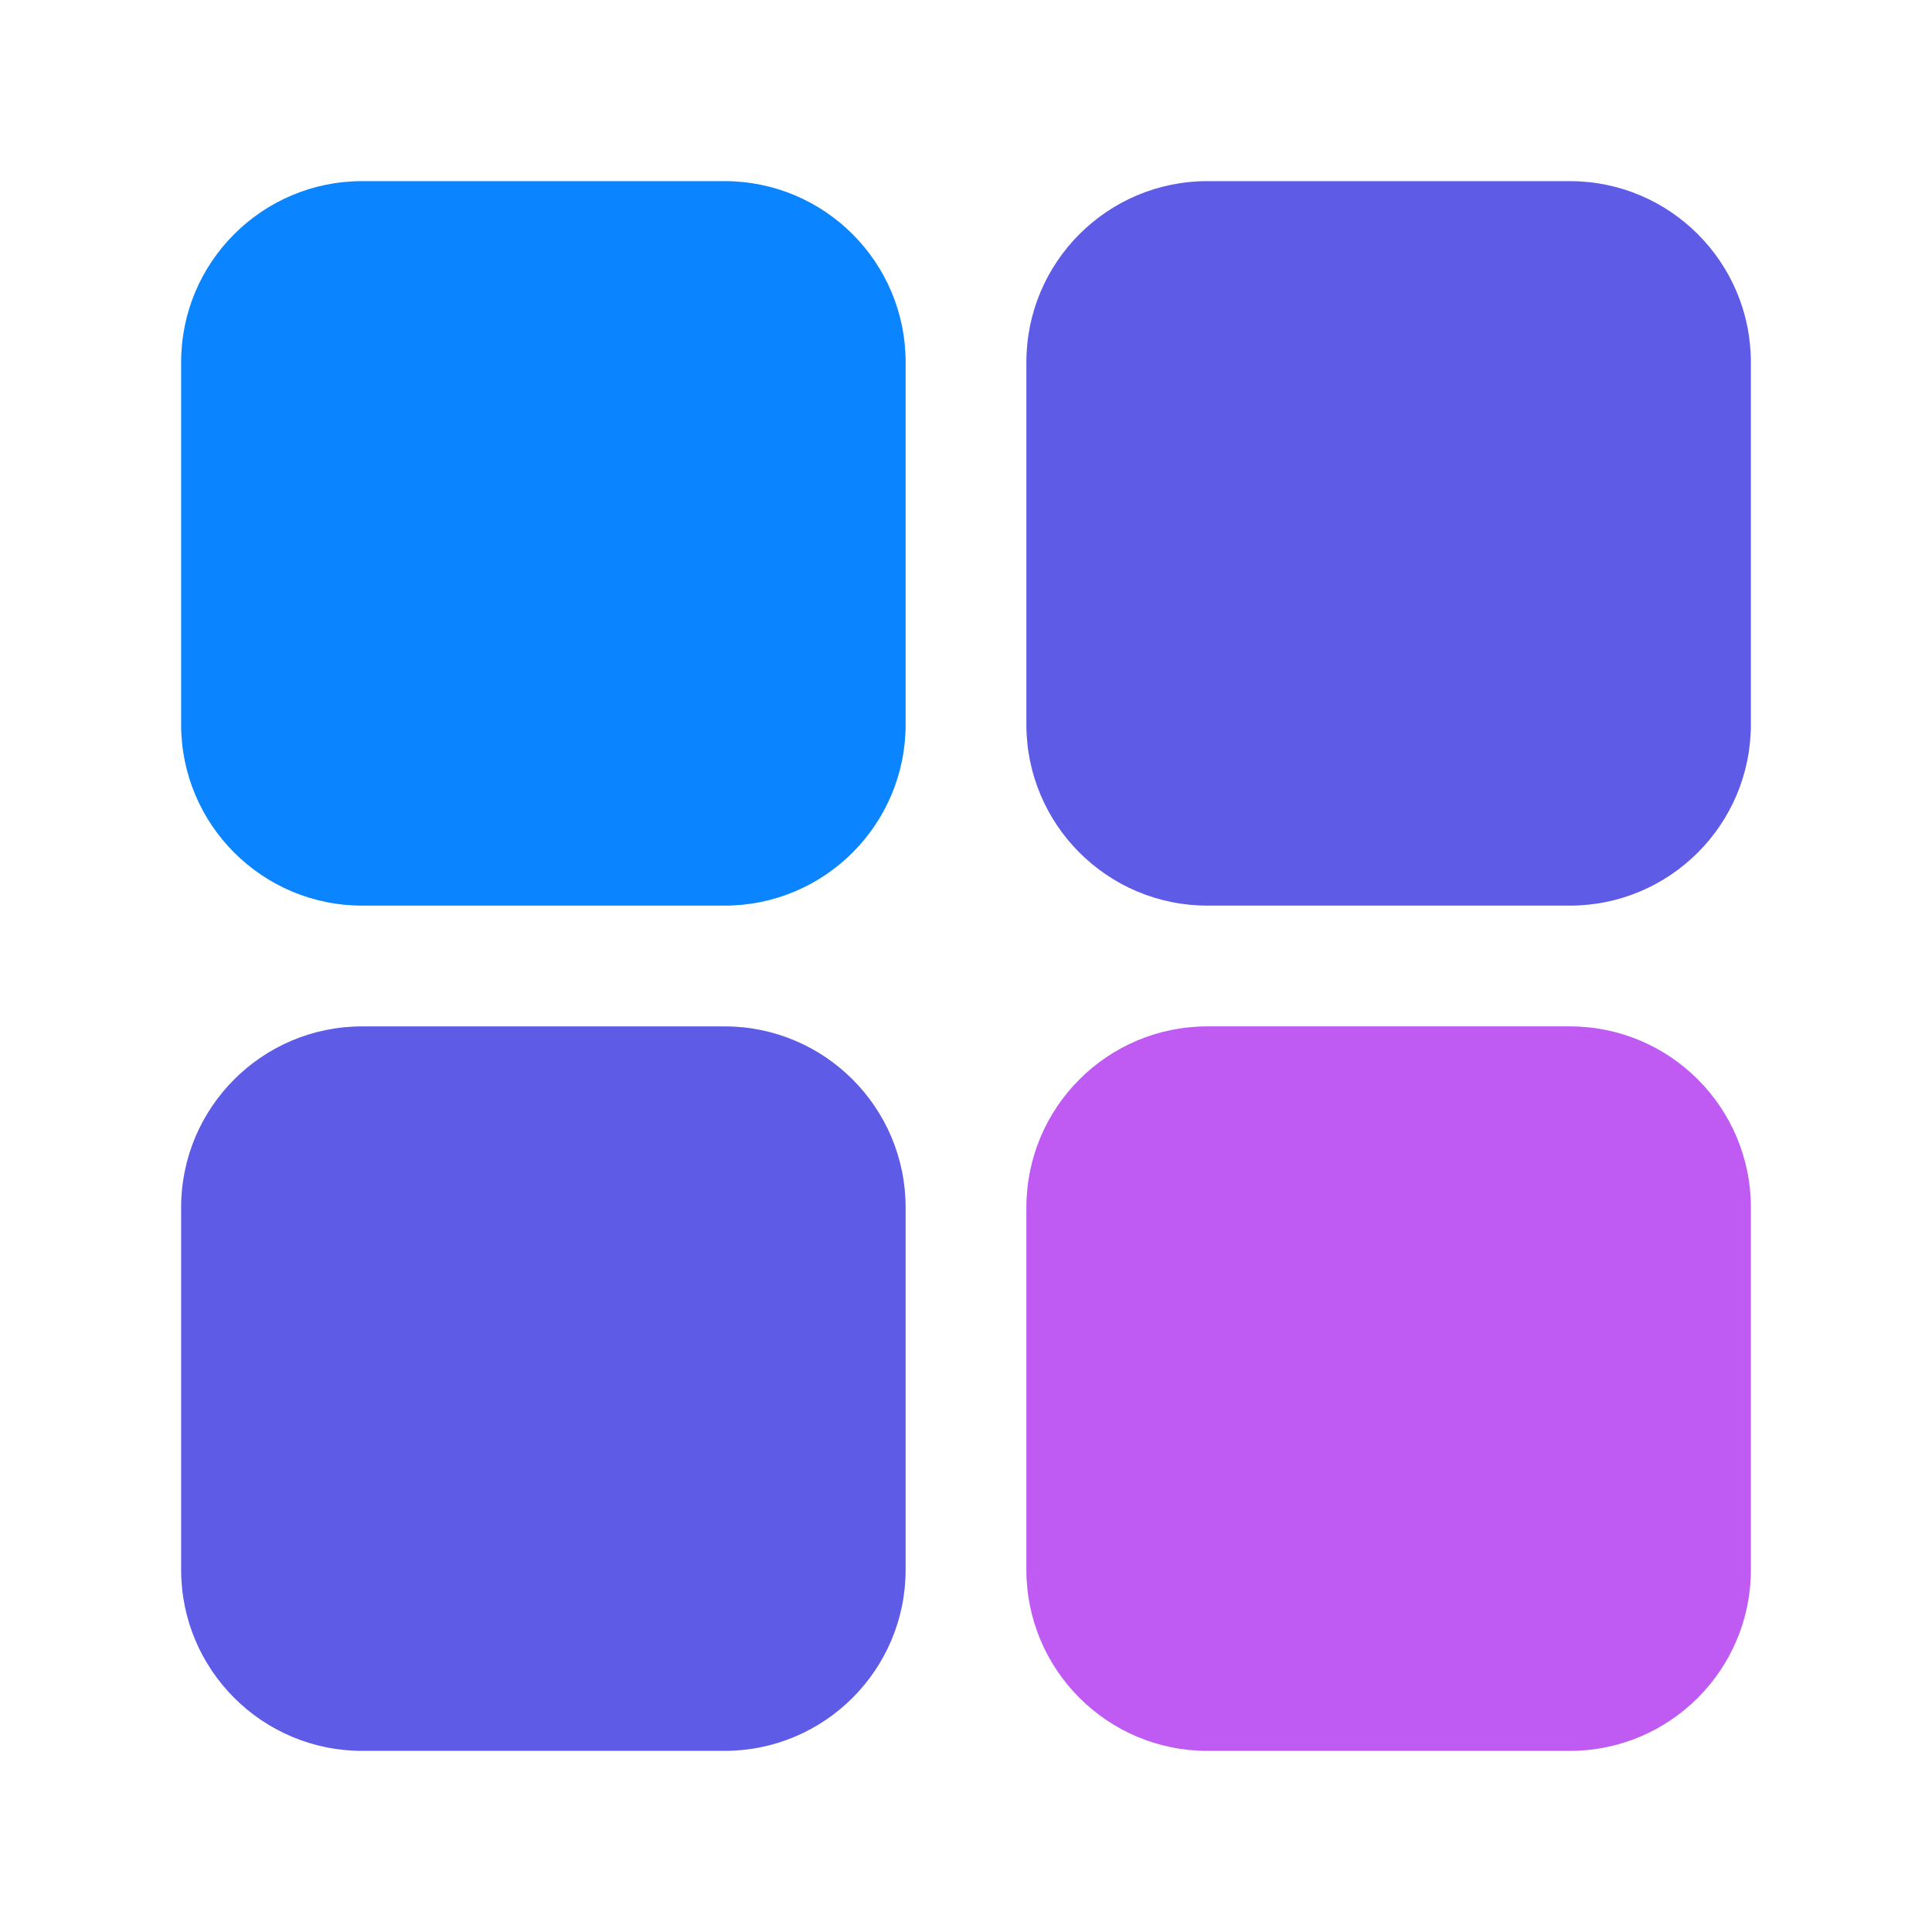
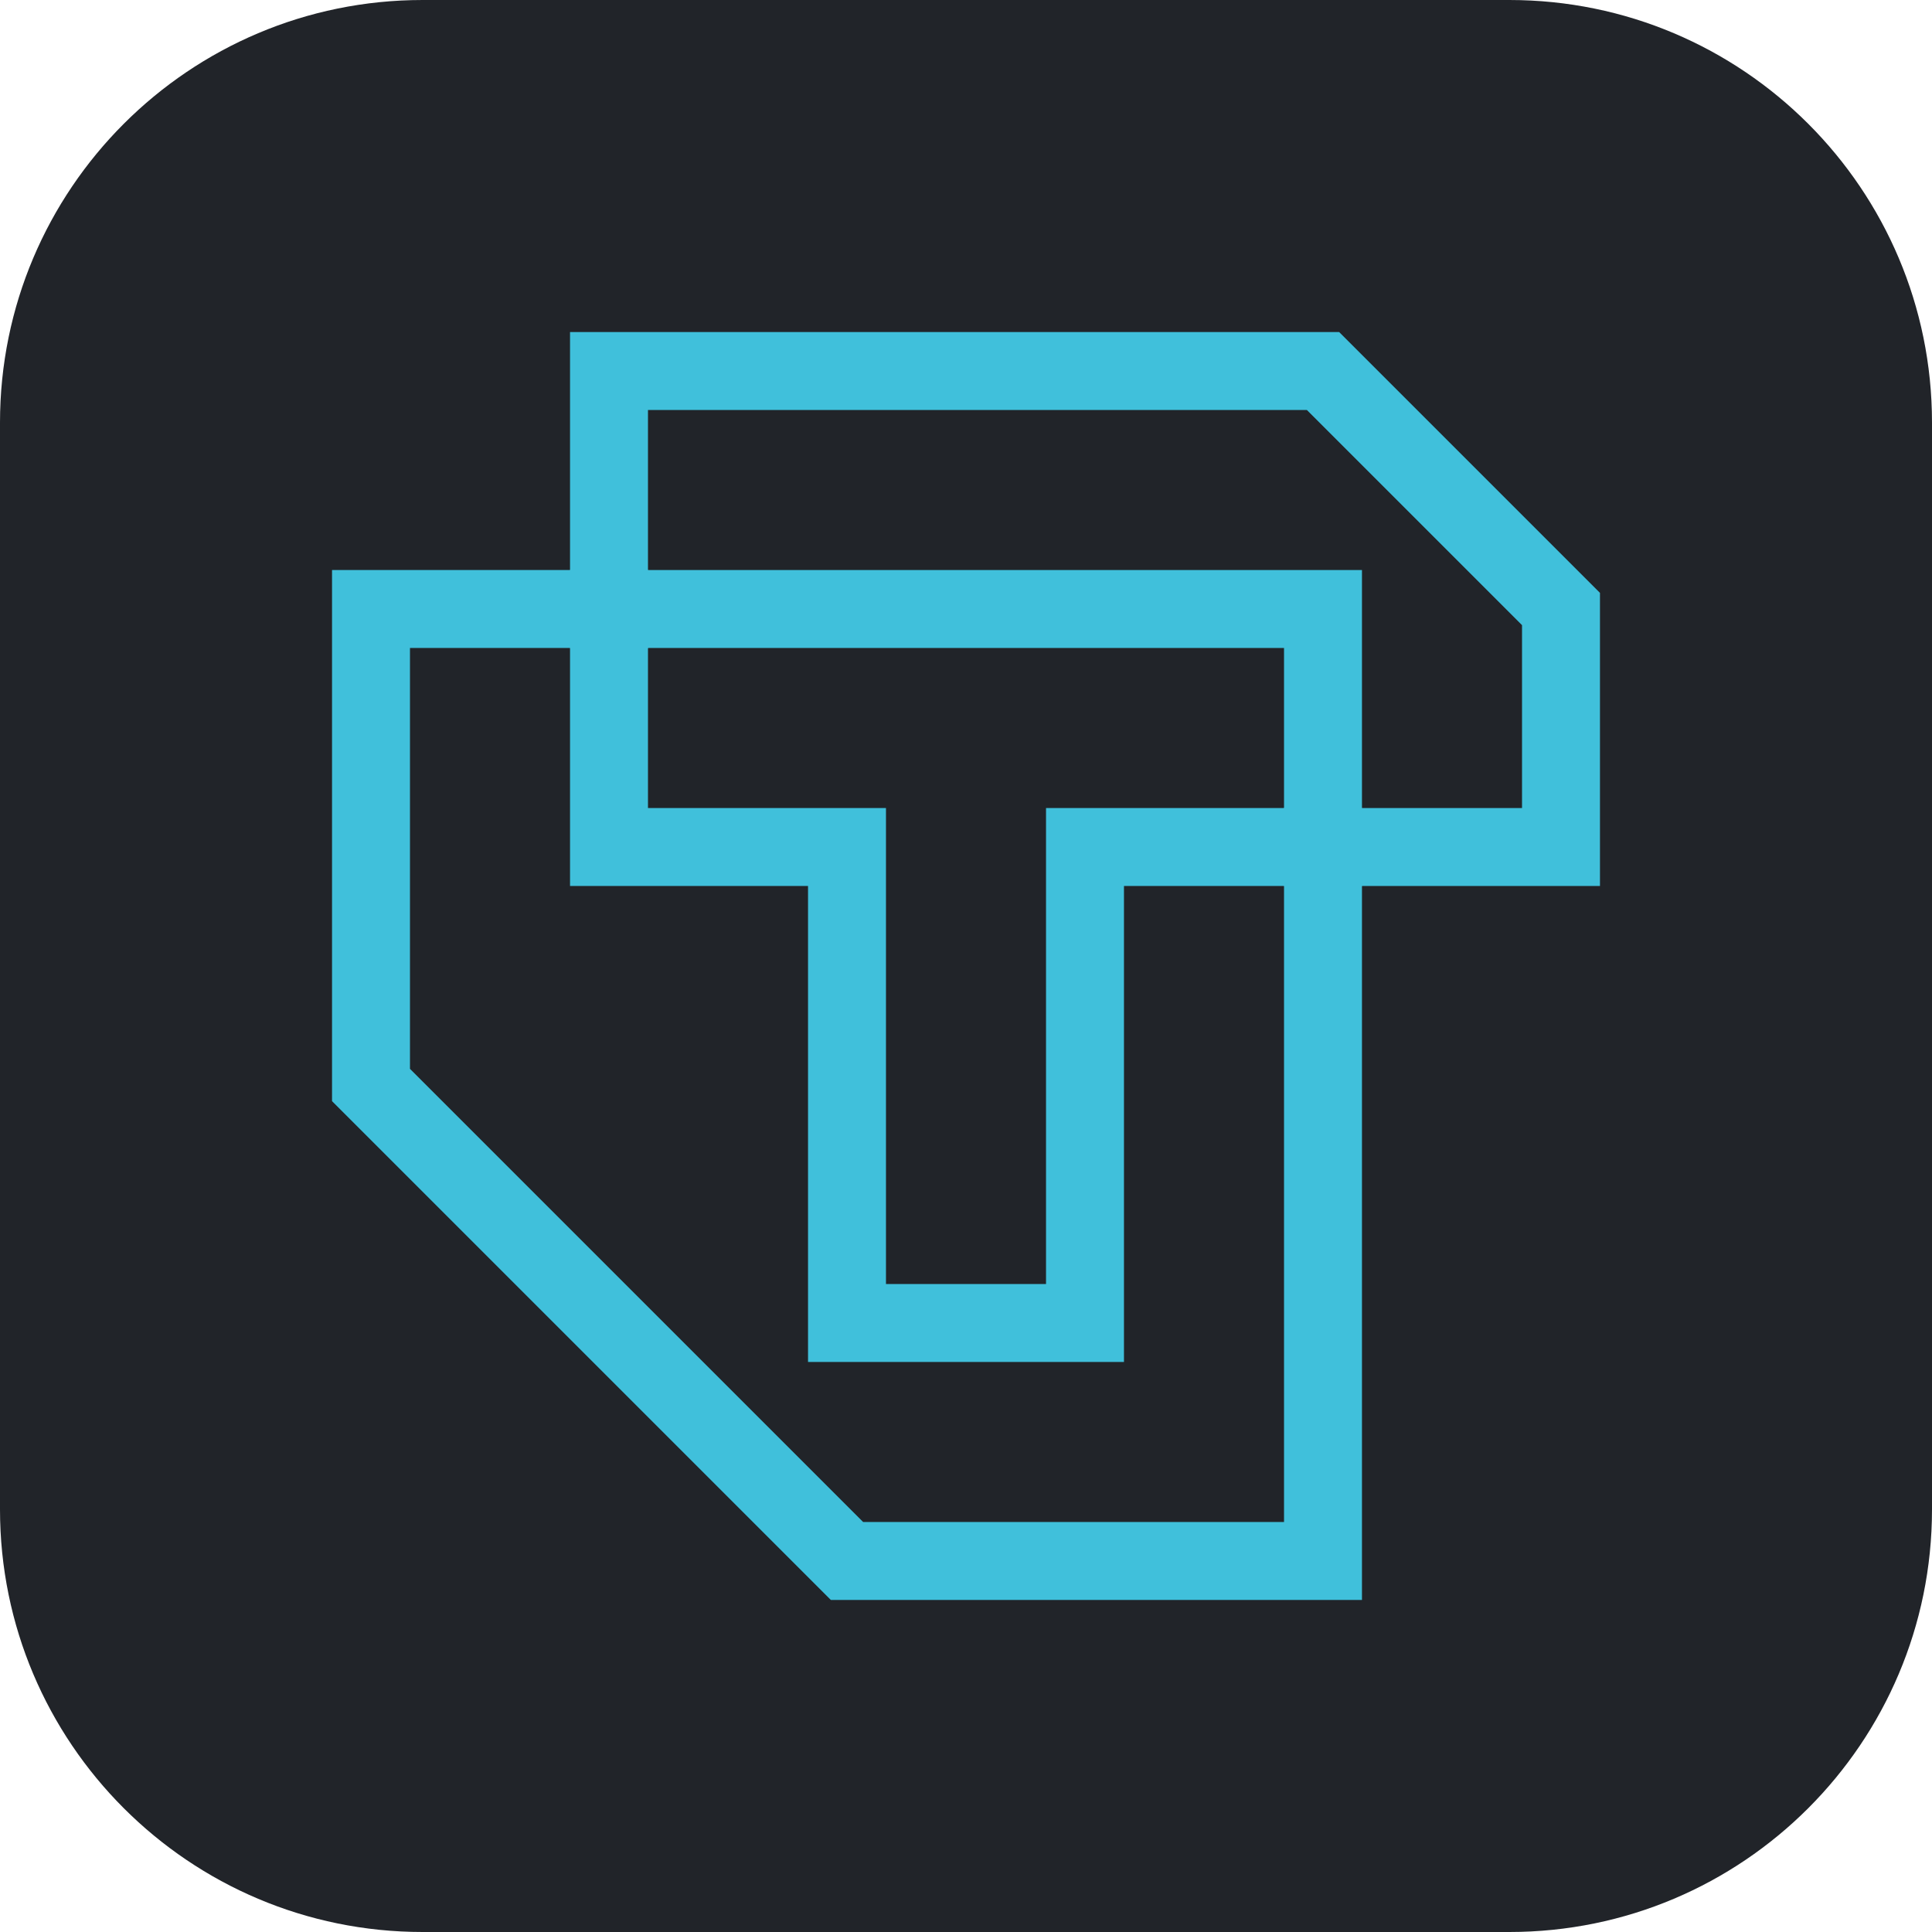
<svg xmlns="http://www.w3.org/2000/svg" viewBox="0 0 32 32" fill="none">
-   <rect x="3" y="3" width="12" height="12" rx="3" fill="#0A84FF" />
-   <rect x="17" y="3" width="12" height="12" rx="3" fill="#5E5CE6" />
-   <rect x="3" y="17" width="12" height="12" rx="3" fill="#5E5CE6" />
-   <rect x="17" y="17" width="12" height="12" rx="3" fill="#BF5AF2" />
+   <rect width="32" height="32" rx="7" fill="#212429" />
+   <g stroke="#40C0DB" stroke-width="1.291" stroke-linejoin="miter" stroke-linecap="square">
+     <path d="M10.087 10.087 L21.913 10.087 L21.913 14.029 L17.971 14.029 L17.971 21.913 L14.029 21.913 L14.029 14.029 L10.087 14.029 Z" />
+     <path d="M10.087 10.087 L10.087 6.145 L21.913 6.145 L25.855 10.087 L25.855 14.029 L21.913 14.029" />
+     <path d="M10.087 10.087 L6.145 10.087 L6.145 17.971 L14.029 25.855 L21.913 25.855 L21.913 14.029" />
+   </g>
</svg>
